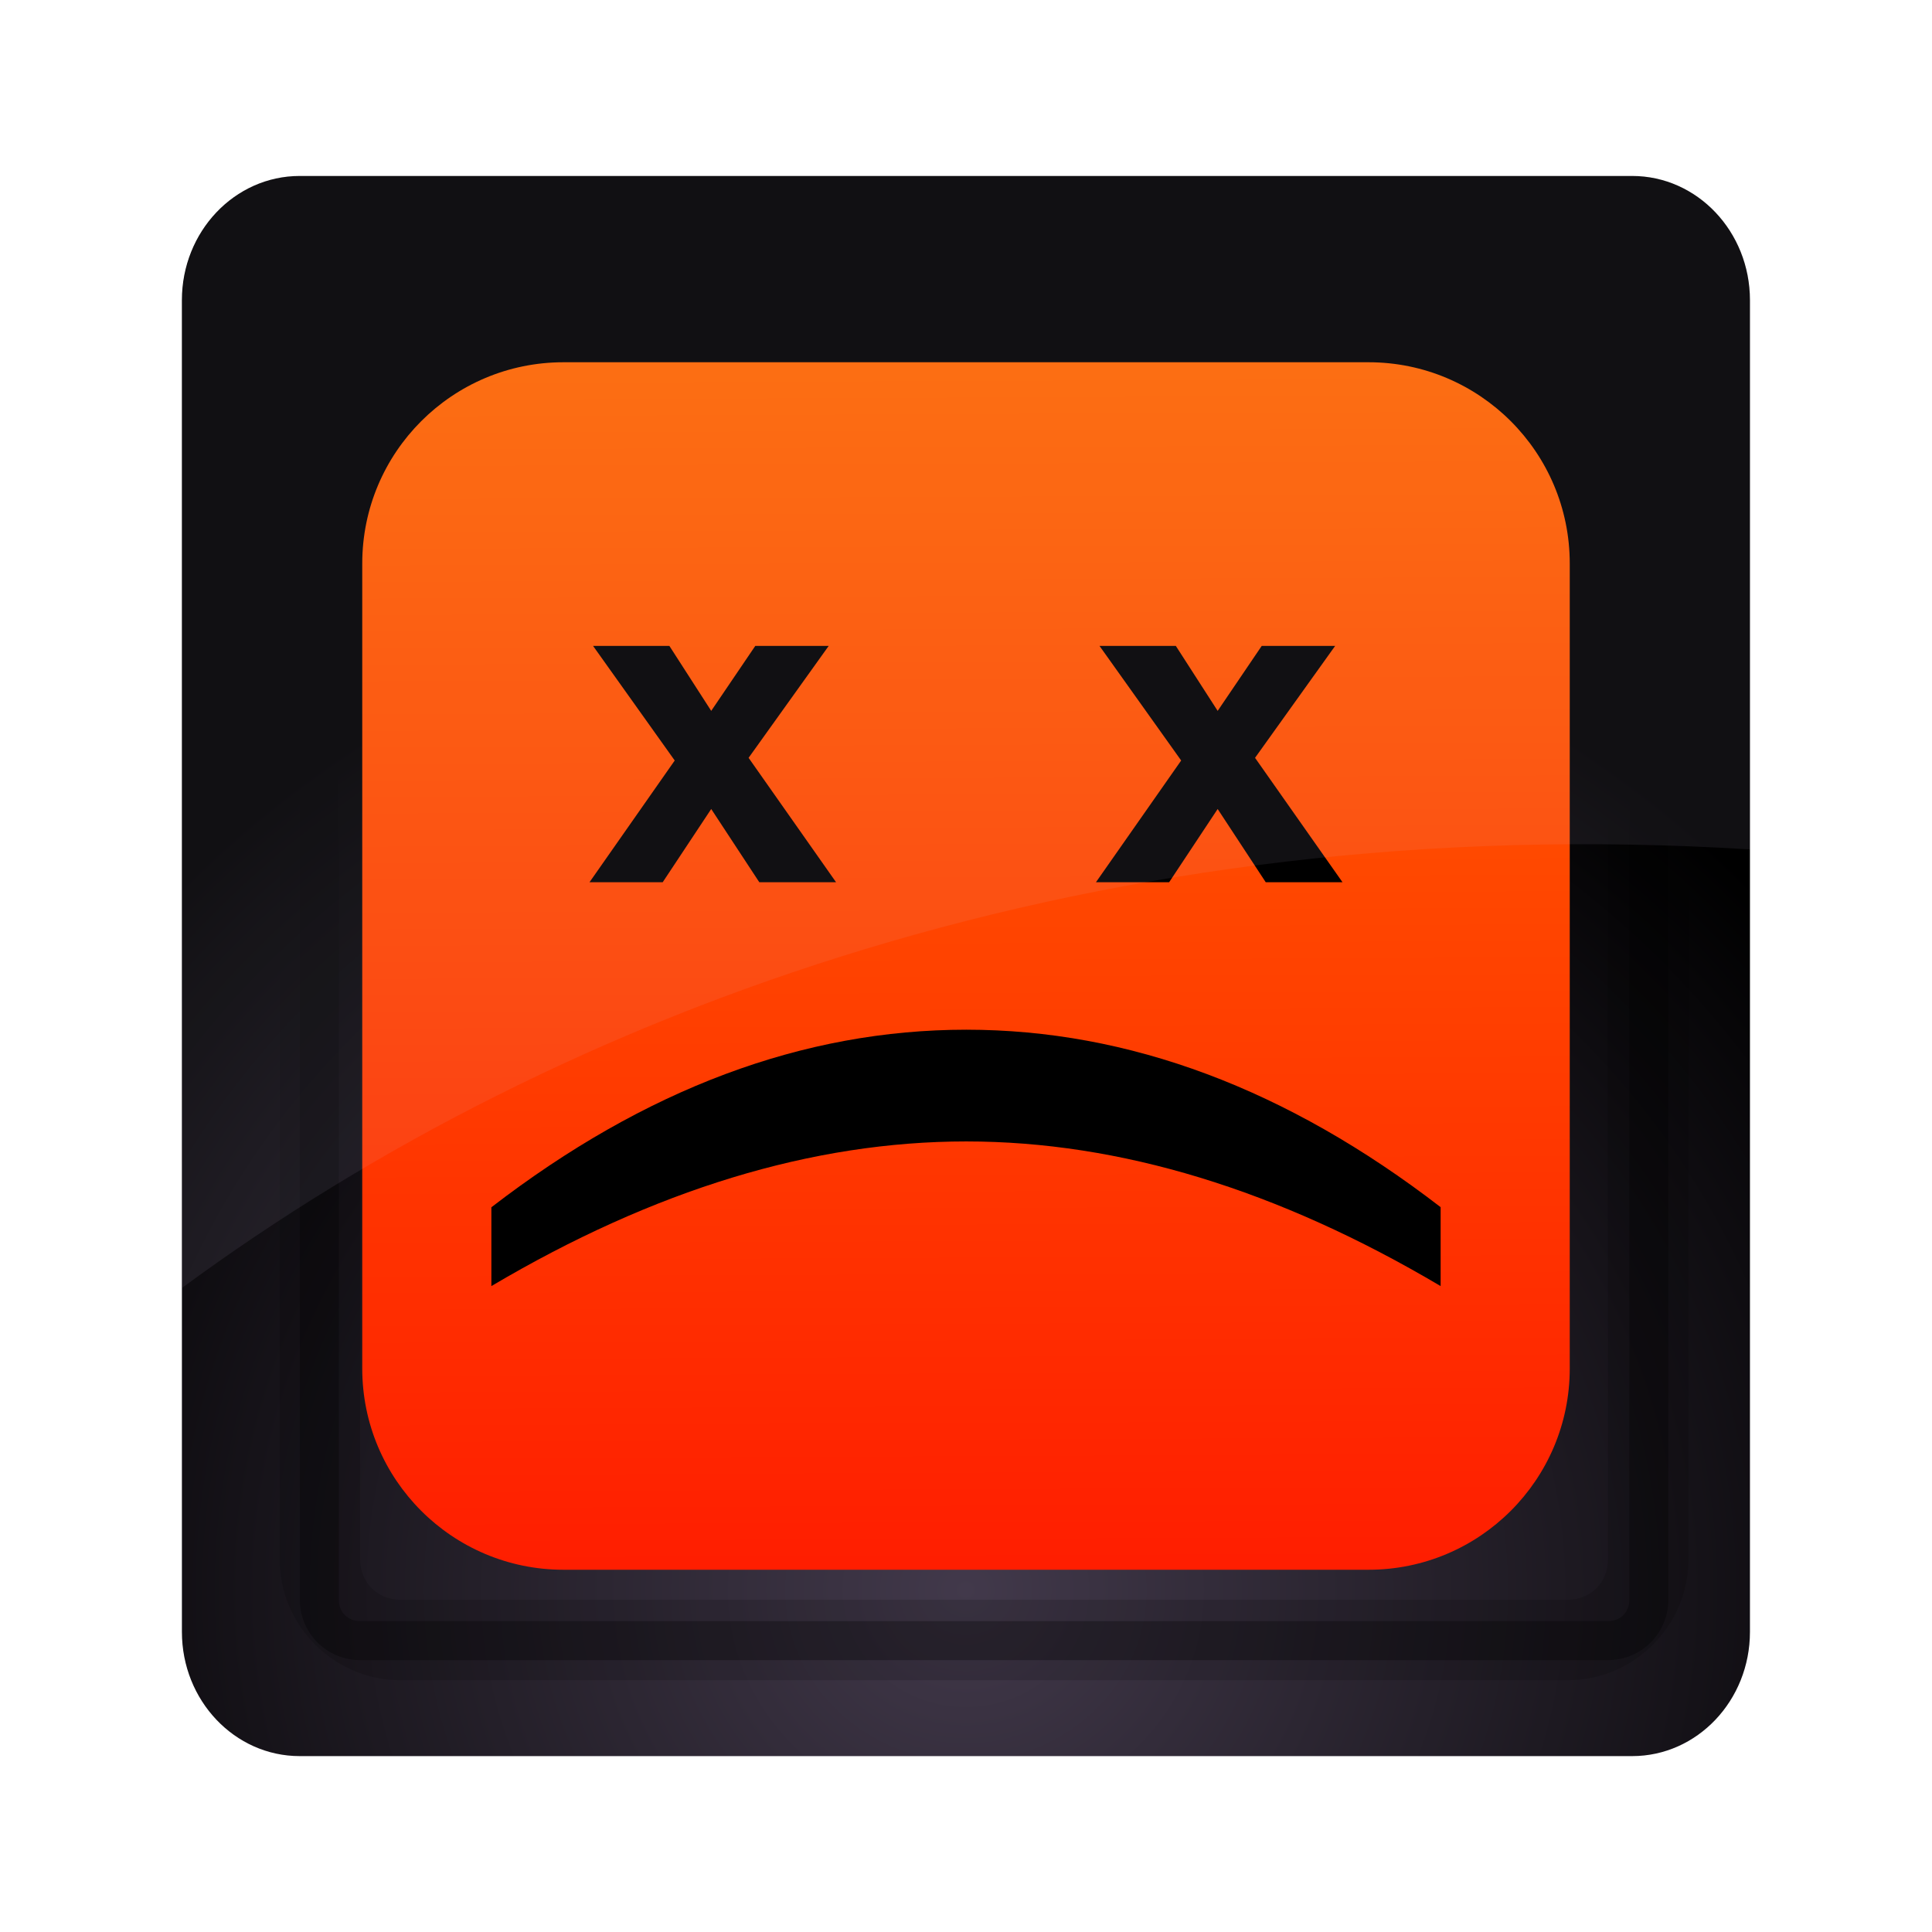
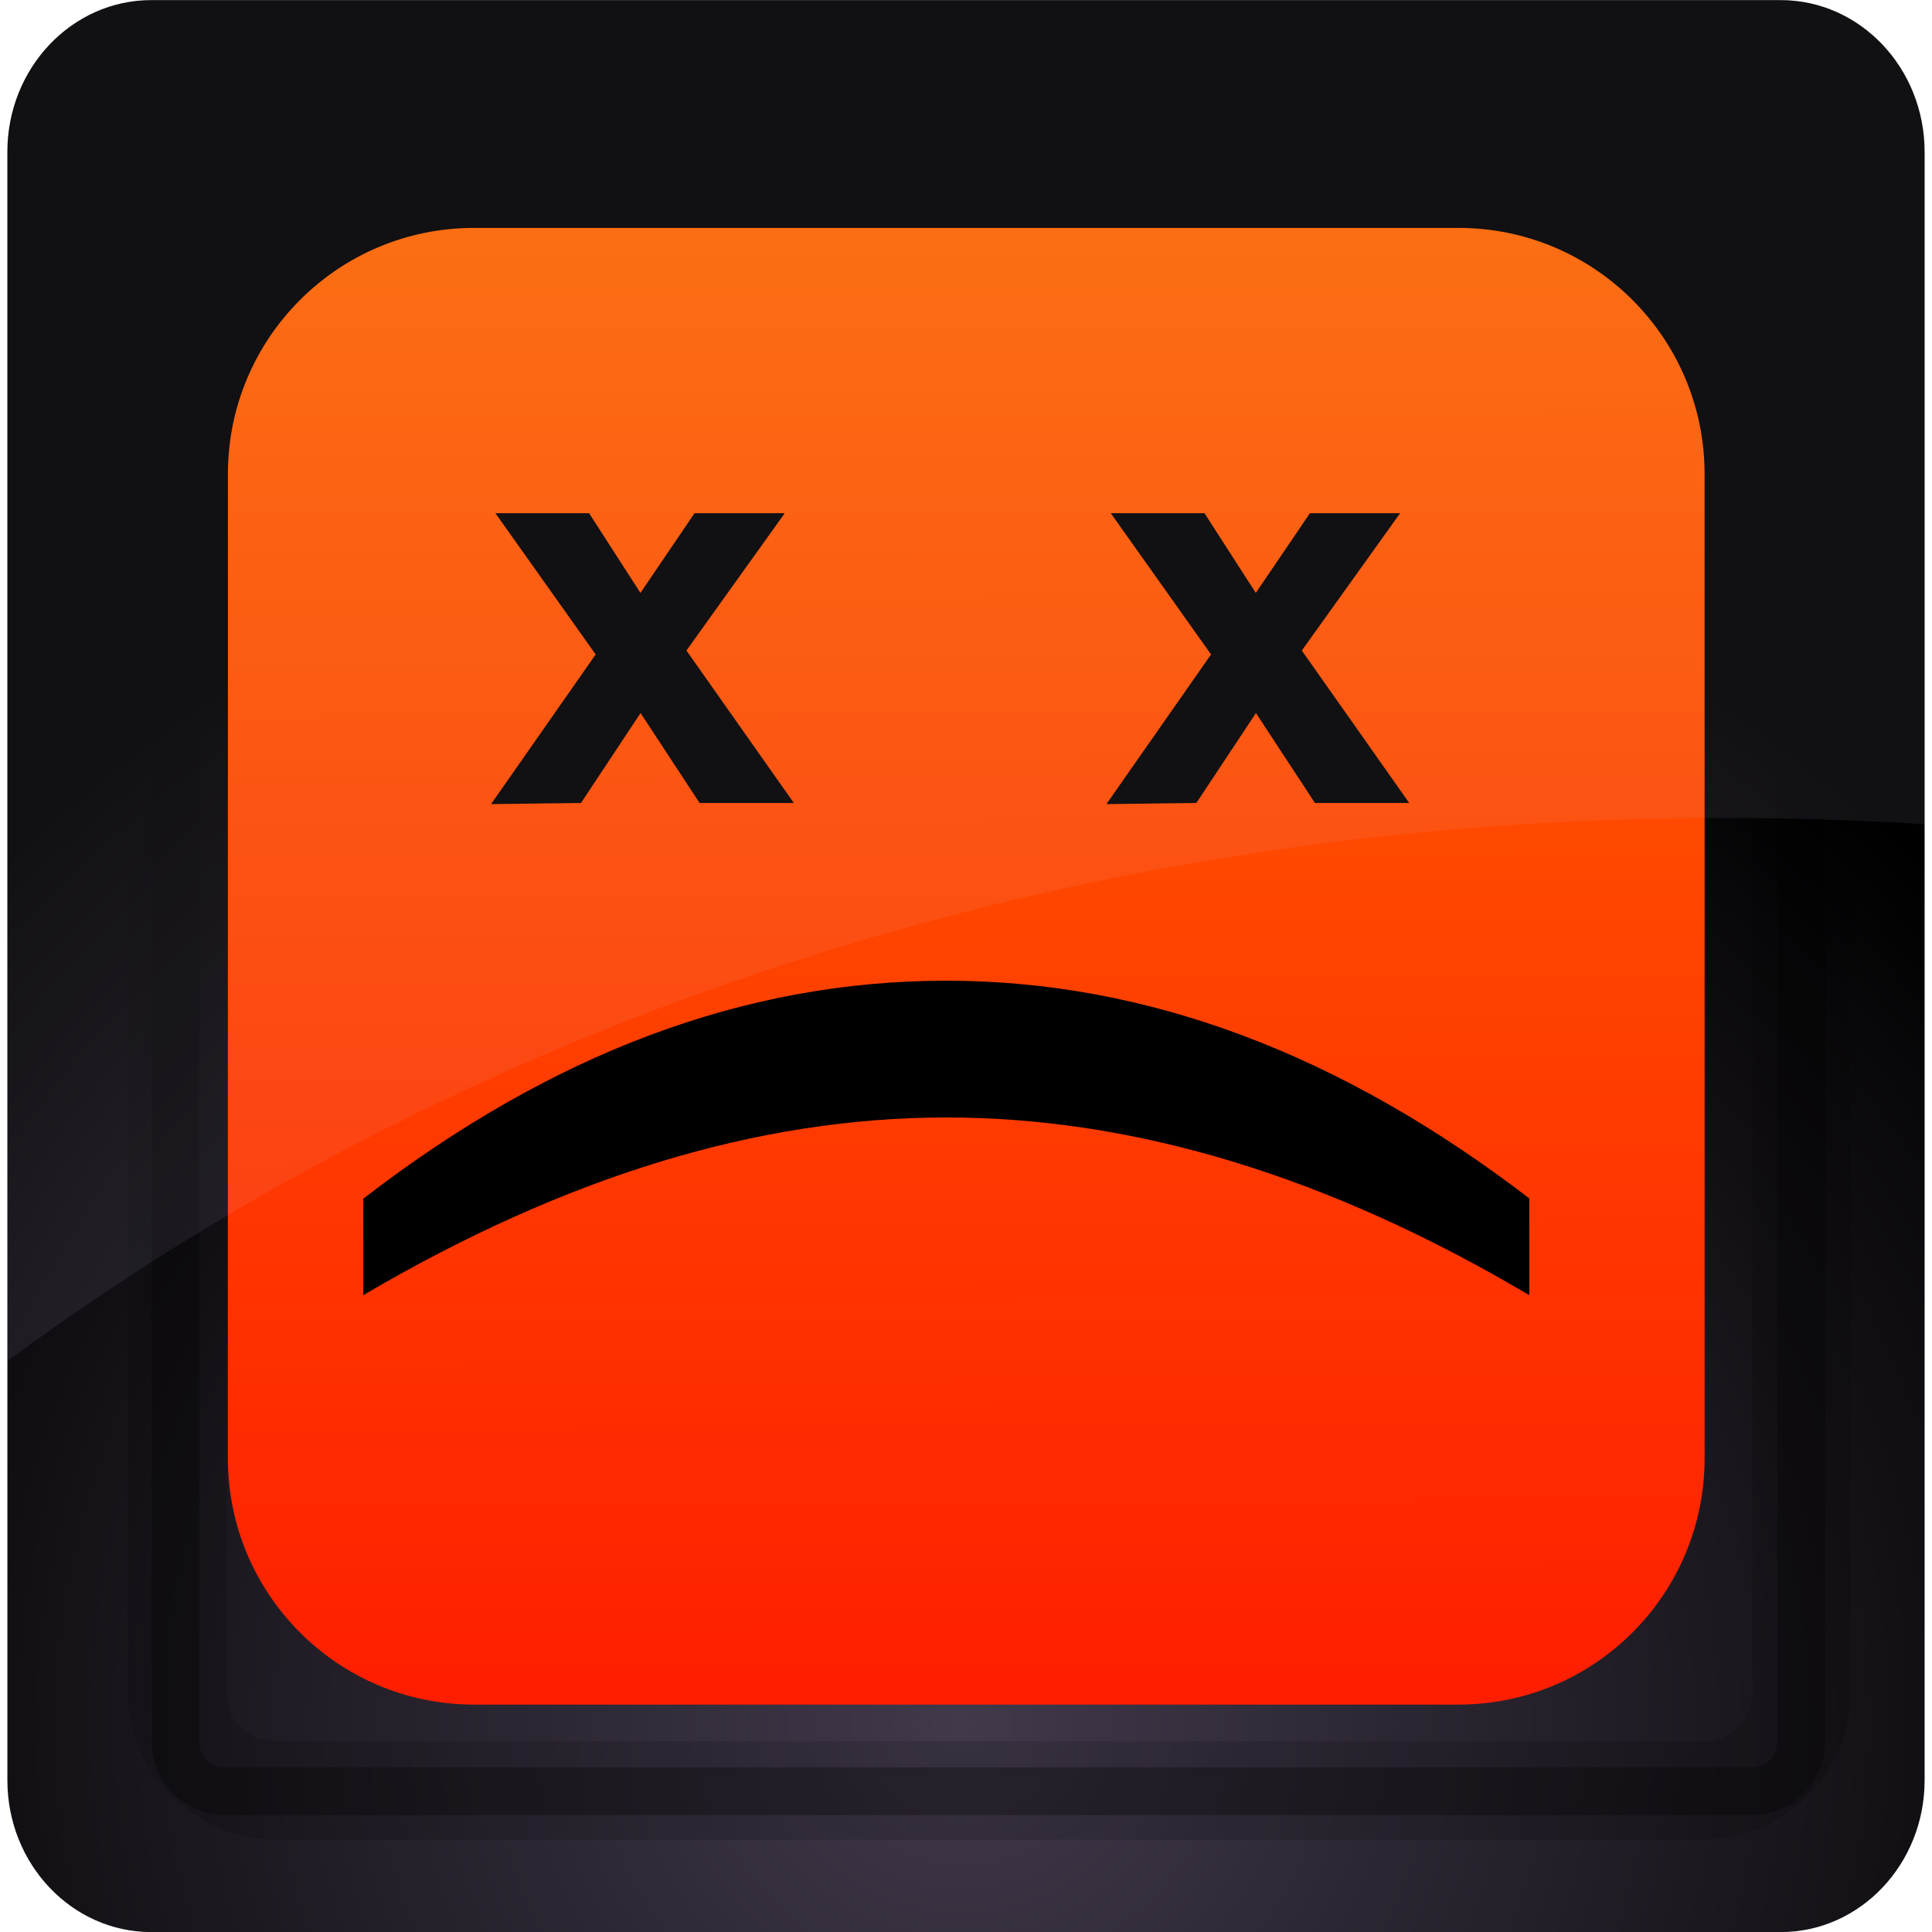
- <svg xmlns="http://www.w3.org/2000/svg" xmlns:xlink="http://www.w3.org/1999/xlink" version="1.0" width="96" height="96" id="svg2408">
-   <defs id="defs2410">
-     <linearGradient id="linearGradient4017">
-       <stop style="stop-color:#ff6600;stop-opacity:1;" offset="0" id="stop4019" />
-       <stop style="stop-color:#ff1e00;stop-opacity:1;" offset="1" id="stop4021" />
+ <svg xmlns="http://www.w3.org/2000/svg" width="78.5" height="78.5" version="1.0" viewBox="-.3 0 78.5 78.5">
+   <defs>
+     <linearGradient id="d" x1="45.4" x2="45.4" y1="92.5" y2="7.02" gradientTransform="scale(1.01 .994)" gradientUnits="userSpaceOnUse">
+       <stop offset="0" />
+       <stop stop-opacity=".588" offset="1" />
    </linearGradient>
-     <linearGradient x1="45.448" y1="92.54" x2="45.448" y2="7.017" id="ButtonShadow" gradientUnits="userSpaceOnUse" gradientTransform="scale(1.005865,0.994169)">
-       <stop id="stop3750" style="stop-color:#000000;stop-opacity:1" offset="0" />
-       <stop id="stop3752" style="stop-color:#000000;stop-opacity:0.588" offset="1" />
+     <filter id="c" x="-.048" y="-.048" width="1.1" height="1.1" color-interpolation-filters="sRGB">
+       <feGaussianBlur stdDeviation="1.71" />
+     </filter>
+     <radialGradient id="a" cx="47.1" cy="78.3" r="39" gradientTransform="matrix(1.38 -1.04e-8 0 1.31 -26.2 -32.5)" gradientUnits="userSpaceOnUse">
+       <stop stop-color="#42394b" offset="0" />
+       <stop offset="1" />
+     </radialGradient>
+     <linearGradient id="b" x1="-68.1" x2="-67.9" y1="7.42" y2="66.6" gradientTransform="translate(107 2.36)" gradientUnits="userSpaceOnUse">
+       <stop stop-color="#f60" offset="0" />
+       <stop stop-color="#ff1e00" offset="1" />
    </linearGradient>
-     <filter color-interpolation-filters="sRGB" id="filter3174">
-       <feGaussianBlur id="feGaussianBlur3176" stdDeviation="1.71" />
-     </filter>
-     <linearGradient id="linearGradient3224-6">
-       <stop id="stop3226-2" style="stop-color:#42394b;stop-opacity:1" offset="0" />
-       <stop id="stop3228-1" style="stop-color:#000000;stop-opacity:1" offset="1" />
-     </linearGradient>
-     <radialGradient xlink:href="#linearGradient3224-6" id="radialGradient4113" gradientUnits="userSpaceOnUse" gradientTransform="matrix(1.383005,-1.0350102e-8,0,1.312393,-17.14061,-23.7292)" cx="47.098" cy="78.287" fx="47.098" fy="78.287" r="38.957" />
-     <linearGradient xlink:href="#linearGradient4017" id="linearGradient3878" x1="-68.132" y1="7.418" x2="-67.878" y2="66.603" gradientUnits="userSpaceOnUse" gradientTransform="translate(116.2171,11.09545)" />
  </defs>
-   <path style="opacity:0.6;color:#000000;fill:#000000;fill-opacity:1;fill-rule:nonzero;stroke:none;stroke-width:1;marker:none;visibility:visible;display:inline;overflow:visible;enable-background:accumulate" id="rect3977-9" d="m 17.898,14.49 c -1.662,0 -3,1.338 -3,3 l 0,62 c 0,1.662 1.338,3 3,3 l 62,0 c 1.662,0 3,-1.338 3,-3 l 0,-62 c 0,-1.662 -1.338,-3 -3,-3 l -62,0 z m 0,0.969 62,0 c 1.14,0 2.031,0.891 2.031,2.031 l 0,62 c 0,1.14 -0.891,2.031 -2.031,2.031 l -62,0 c -1.14,0 -2.031,-0.891 -2.031,-2.031 l 0,-62 c 0,-1.14 0.891,-2.031 2.031,-2.031 z" />
-   <g id="layer2" style="display:none">
-     <rect width="86" height="85" rx="6" ry="6" x="5" y="7" id="rect3745" style="opacity:0.9;fill:url(#ButtonShadow);fill-opacity:1;fill-rule:nonzero;stroke:none;filter:url(#filter3174)" />
+   <path d="m8.86 5.75c-1.66 0-3 1.34-3 3v62c0 1.66 1.34 3 3 3h62c1.66 0 3-1.34 3-3v-62c0-1.66-1.34-3-3-3zm0 0.969h62c1.14 0 2.03 0.891 2.03 2.03v62c0 1.14-0.891 2.03-2.03 2.03h-62c-1.14 0-2.03-0.891-2.03-2.03v-62c0-1.14 0.891-2.03 2.03-2.03z" color="#000000" opacity=".6" />
+   <g transform="translate(-9.04 -8.74)" display="none">
+     <rect x="5" y="7" width="86" height="85" rx="6" ry="6" fill="url(#d)" filter="url(#c)" opacity=".9" />
  </g>
-   <rect style="fill:url(#radialGradient4113);fill-opacity:1;stroke:none" id="rect3461-7" y="8.744" x="9.039" ry="6.173" rx="5.853" height="78.516" width="77.915" />
-   <path style="font-size:medium;font-style:normal;font-variant:normal;font-weight:normal;font-stretch:normal;text-indent:0;text-align:start;text-decoration:none;line-height:normal;letter-spacing:normal;word-spacing:normal;text-transform:none;direction:ltr;block-progression:tb;writing-mode:lr-tb;text-anchor:start;opacity:0.15;color:#000000;fill:#000000;fill-opacity:1;stroke:none;stroke-width:4;marker:none;visibility:visible;display:inline;overflow:visible;enable-background:accumulate;font-family:Abandoned Bitplane;-inkscape-font-specification:Abandoned Bitplane" id="rect3222-3-8" d="m 19.898,13.49 c -3.289,0 -6,2.711 -6,6 l 0,58 c 0,3.289 2.711,6 6,6 l 58,0 c 3.289,0 6,-2.711 6,-6 l 0,-58 c 0,-3.289 -2.711,-6 -6,-6 l -58,0 z m 0,4 58,0 c 1.143,0 2,0.857 2,2 l 0,58 c 0,1.143 -0.857,2 -2,2 l -58,0 c -1.143,0 -2,-0.857 -2,-2 l 0,-58 c 0,-1.143 0.857,-2 2,-2 z" />
-   <path style="opacity:0.3;color:#000000;fill:#000000;fill-opacity:1;fill-rule:nonzero;stroke:none;stroke-width:1;marker:none;visibility:visible;display:inline;overflow:visible;enable-background:accumulate" id="rect3981-0" d="m 17.898,14.49 c -1.662,0 -3,1.338 -3,3 l 0,62 c 0,1.662 1.338,3 3,3 l 62,0 c 1.662,0 3,-1.338 3,-3 l 0,-62 c 0,-1.662 -1.338,-3 -3,-3 l -62,0 z m 0,1.938 62,0 c 0.618,0 1.062,0.444 1.062,1.062 l 0,62 c 0,0.618 -0.444,1.062 -1.062,1.062 l -62,0 c -0.618,0 -1.062,-0.444 -1.062,-1.062 l 0,-62 c 0,-0.618 0.444,-1.062 1.062,-1.062 z" />
-   <rect style="fill:url(#linearGradient3878);fill-opacity:1;stroke:none" id="rect3094" width="60" height="60" x="18" y="18" rx="10" ry="10" />
-   <g transform="matrix(0,1.255534,-1.255534,0,374.5731,853.7019)" style="font-size:40px;font-style:normal;font-variant:normal;font-weight:bold;font-stretch:normal;line-height:125%;letter-spacing:0px;word-spacing:0px;fill:#000000;fill-opacity:1;stroke:none;font-family:Microsoft Sans Serif;-inkscape-font-specification:Microsoft Sans Serif Bold" id="flowRoot3880">
-     <g id="g3020" transform="translate(-9.382194,0)">
-       <g id="g3027" transform="translate(-19.59325,135.7191)">
-         <path d="m -603.196,143.172 c -4.685,-6.082 -7.028,-12.346 -7.028,-18.794 2e-5,-6.439 2.341,-12.697 7.023,-18.774 l 3.124,0 c -3.817,6.445 -5.725,12.703 -5.725,18.774 10e-6,6.081 1.908,12.345 5.725,18.794 z" id="path3891" />
-         <g transform="matrix(0,-0.4508851,0.4508851,0,-627.3403,216.2274)" style="font-size:40px;font-style:normal;font-weight:normal;line-height:125%;letter-spacing:0px;word-spacing:0px;fill:#000000;fill-opacity:1;stroke:none;font-family:Sans" id="flowRoot3012">
-           <path d="m 170.641,25.017 7.48,-10.684 -7.168,-10.059 6.699,0 3.672,5.703 3.867,-5.703 6.445,0 -7.031,9.824 7.676,10.918 -6.738,0 -4.219,-6.426 -4.258,6.426 z" style="font-weight:bold;-inkscape-font-specification:Sans Bold" id="path3035" />
-           <path d="m 215.094,25.017 7.48,-10.684 -7.168,-10.059 6.699,0 3.672,5.703 3.867,-5.703 6.445,0 -7.031,9.824 7.676,10.918 -6.738,0 -4.219,-6.426 -4.258,6.426 z" style="font-weight:bold;-inkscape-font-specification:Sans Bold" id="path3037" />
+   <rect y=".004" width="77.9" height="78.5" rx="5.85" ry="6.17" fill="url(#a)" />
+   <path d="m10.9 4.75c-3.29 0-6 2.71-6 6v58c0 3.29 2.71 6 6 6h58c3.29 0 6-2.71 6-6v-58c0-3.29-2.71-6-6-6zm0 4h58c1.14 0 2 0.857 2 2v58c0 1.14-0.857 2-2 2h-58c-1.14 0-2-0.857-2-2v-58c0-1.14 0.857-2 2-2z" color="#000000" opacity=".15" style="text-decoration-line:none;text-indent:0;text-transform:none" />
+   <path d="m8.86 5.75c-1.66 0-3 1.34-3 3v62c0 1.66 1.34 3 3 3h62c1.66 0 3-1.34 3-3v-62c0-1.66-1.34-3-3-3zm0 1.94h62c0.618 0 1.06 0.444 1.06 1.06v62c0 0.618-0.444 1.06-1.06 1.06h-62c-0.618 0-1.06-0.444-1.06-1.06v-62c0-0.618 0.444-1.06 1.06-1.06z" color="#000000" opacity=".3" />
+   <rect x="8.96" y="9.26" width="60" height="60" rx="10" ry="10" fill="url(#b)" />
+   <g transform="matrix(0 1.26 -1.26 0 366 845)">
+     <g transform="translate(-9.38)">
+       <g transform="translate(-19.6 136)">
+         <path d="m-603 143c-4.69-6.08-7.03-12.3-7.03-18.8 2e-5 -6.44 2.34-12.7 7.02-18.8h3.12c-3.82 6.45-5.73 12.7-5.73 18.8 1e-5 6.08 1.91 12.3 5.73 18.8z" />
+         <g transform="matrix(0 -.451 .451 0 -627 216)">
+           <path d="m171 25 7.48-10.7-7.17-10.1h6.7l3.67 5.7 3.87-5.7h6.45l-7.03 9.82 7.68 10.9h-6.74l-4.22-6.43-4.26 6.43z" />
+           <path d="m215 25 7.48-10.7-7.17-10.1h6.7l3.67 5.7 3.87-5.7h6.45l-7.03 9.82 7.68 10.9h-6.74l-4.22-6.43-4.26 6.43z" />
        </g>
      </g>
    </g>
  </g>
-   <path style="opacity:0.08;fill:#d9c6ed;fill-opacity:1;stroke:none" id="rect3256-3" d="m 14.898,8.74 c -3.242,0 -5.844,2.767 -5.844,6.187 l 0,49.062 C 27.879,50.131 54.866,40.196 86.961,42.208 l 0,-27.281 c 0,-3.42 -2.633,-6.187 -5.875,-6.187 l -66.188,0 z" />
+   <path d="m5.86 0c-3.24 0-5.84 2.77-5.84 6.19v49.1c18.8-13.9 45.8-23.8 77.9-21.8v-27.3c0-3.42-2.63-6.19-5.88-6.19z" fill="#d9c6ed" opacity=".08" />
</svg>
